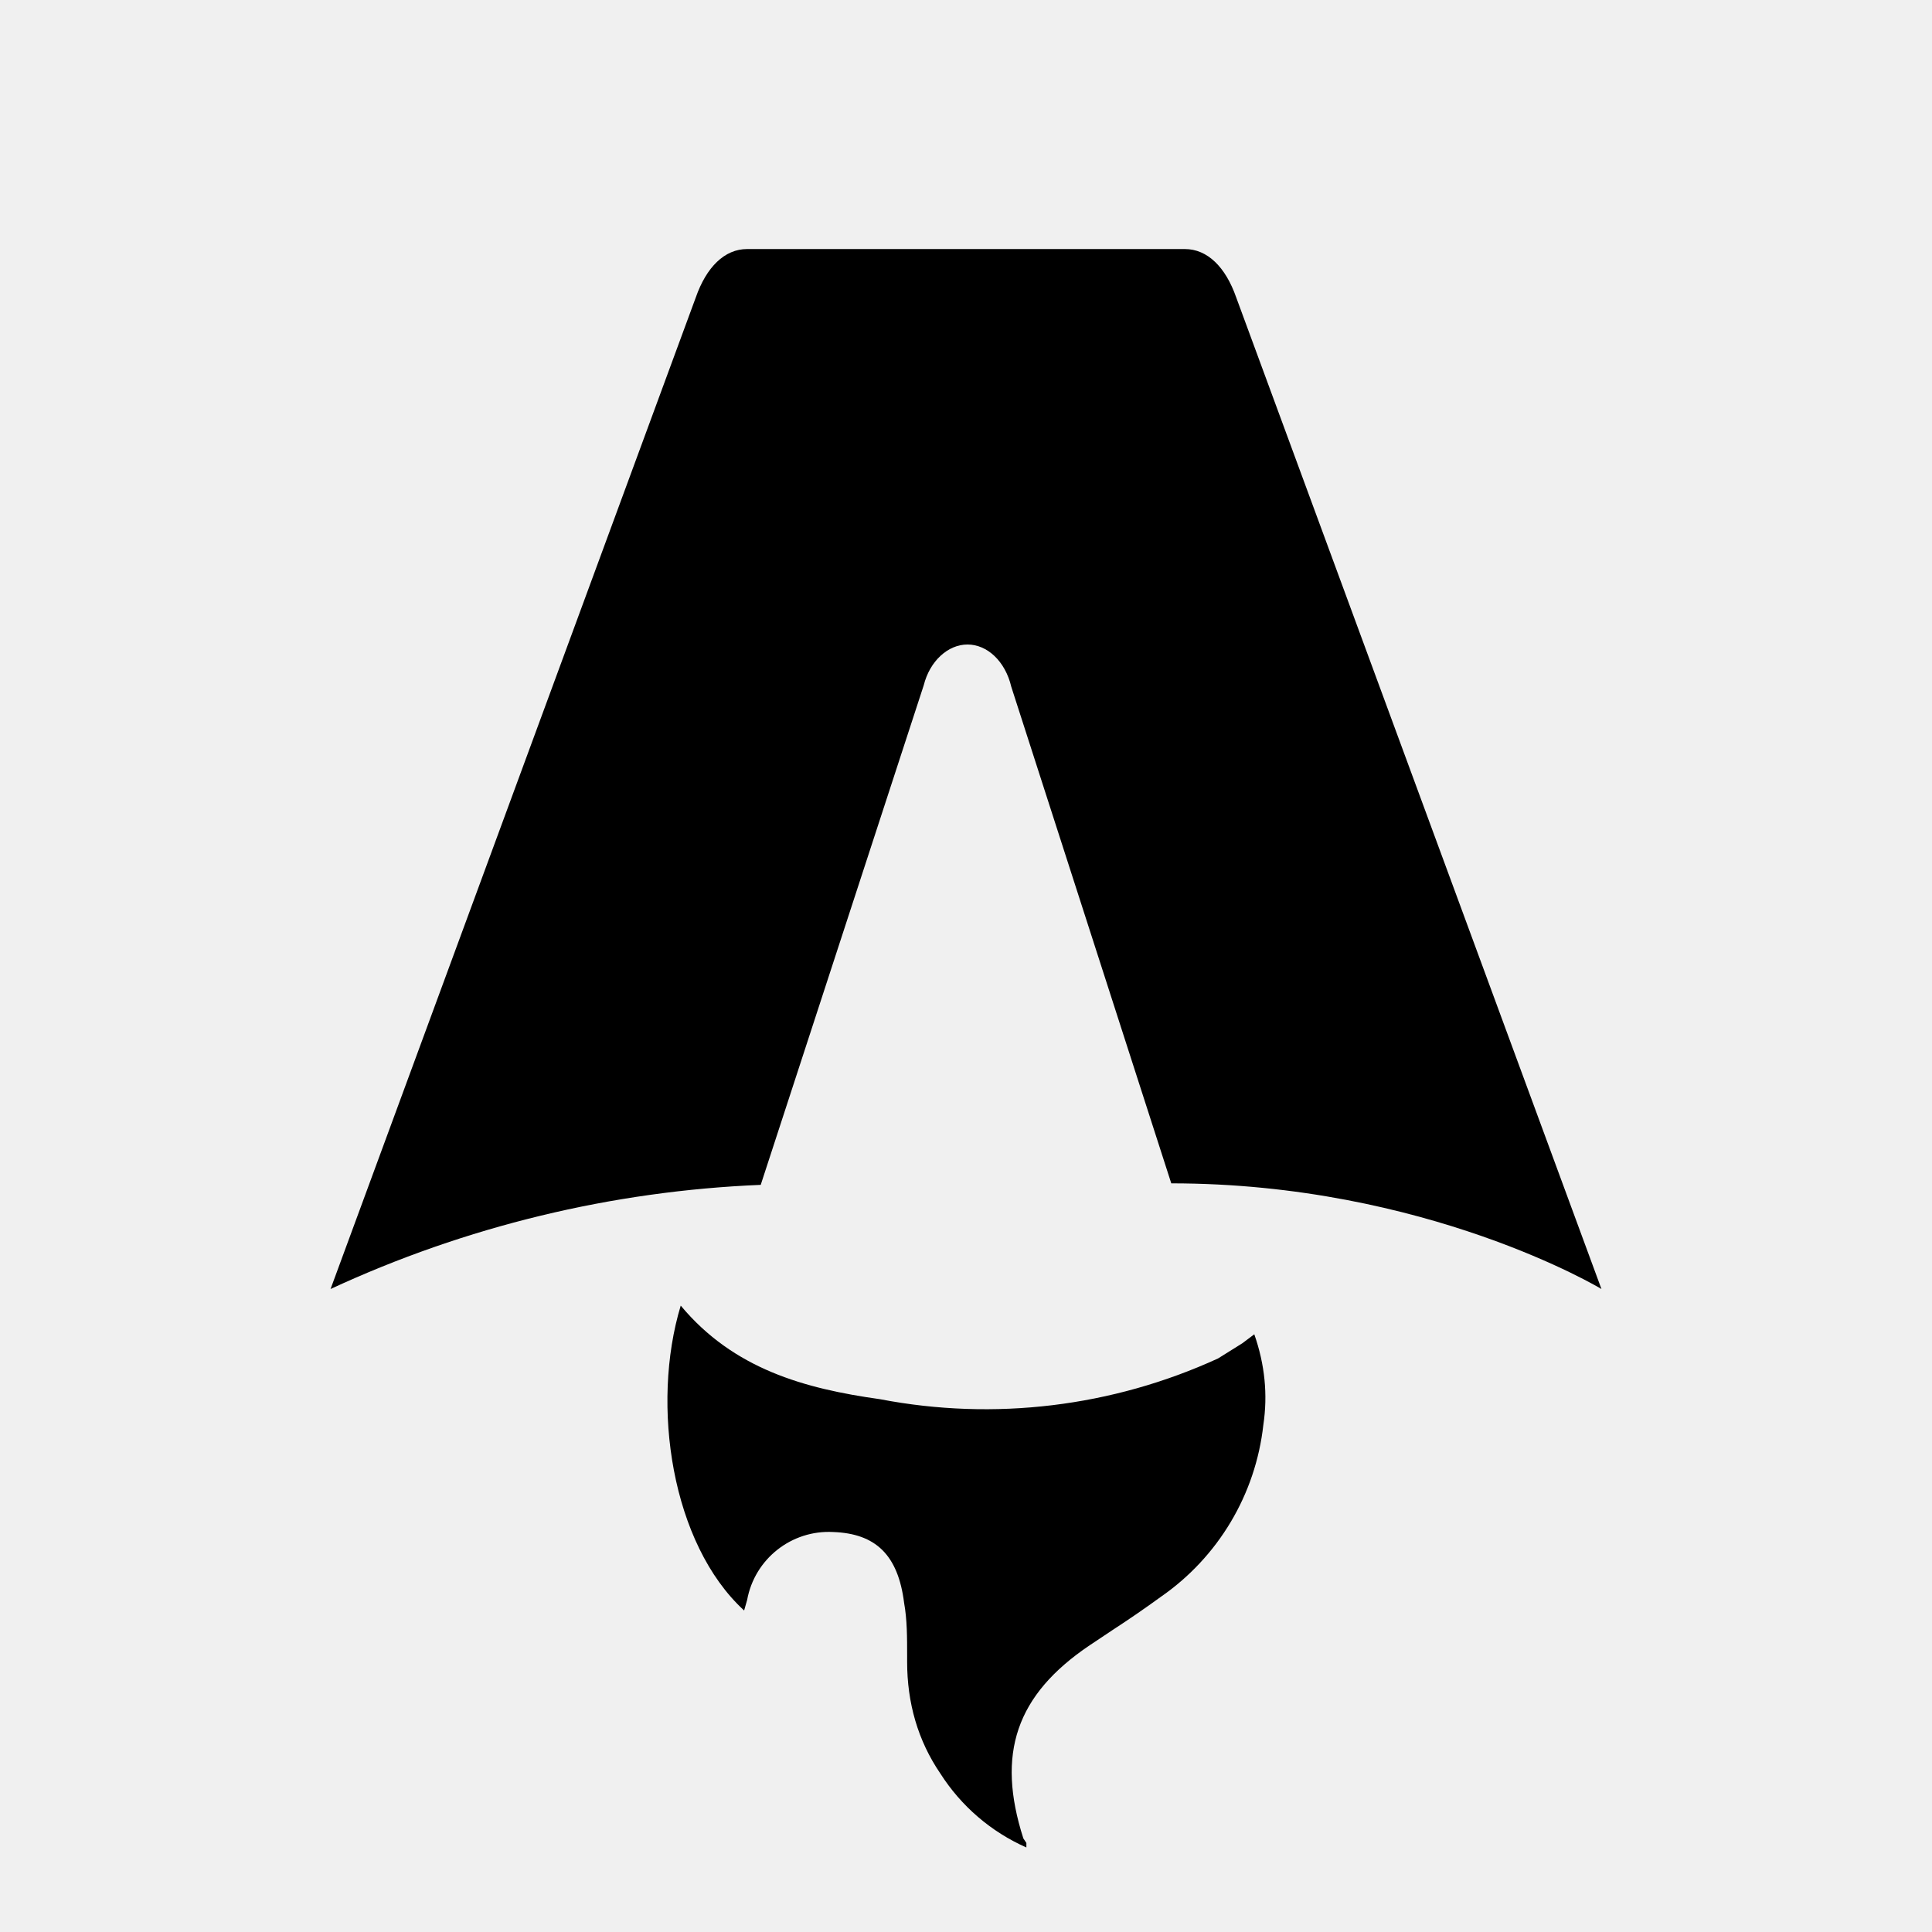
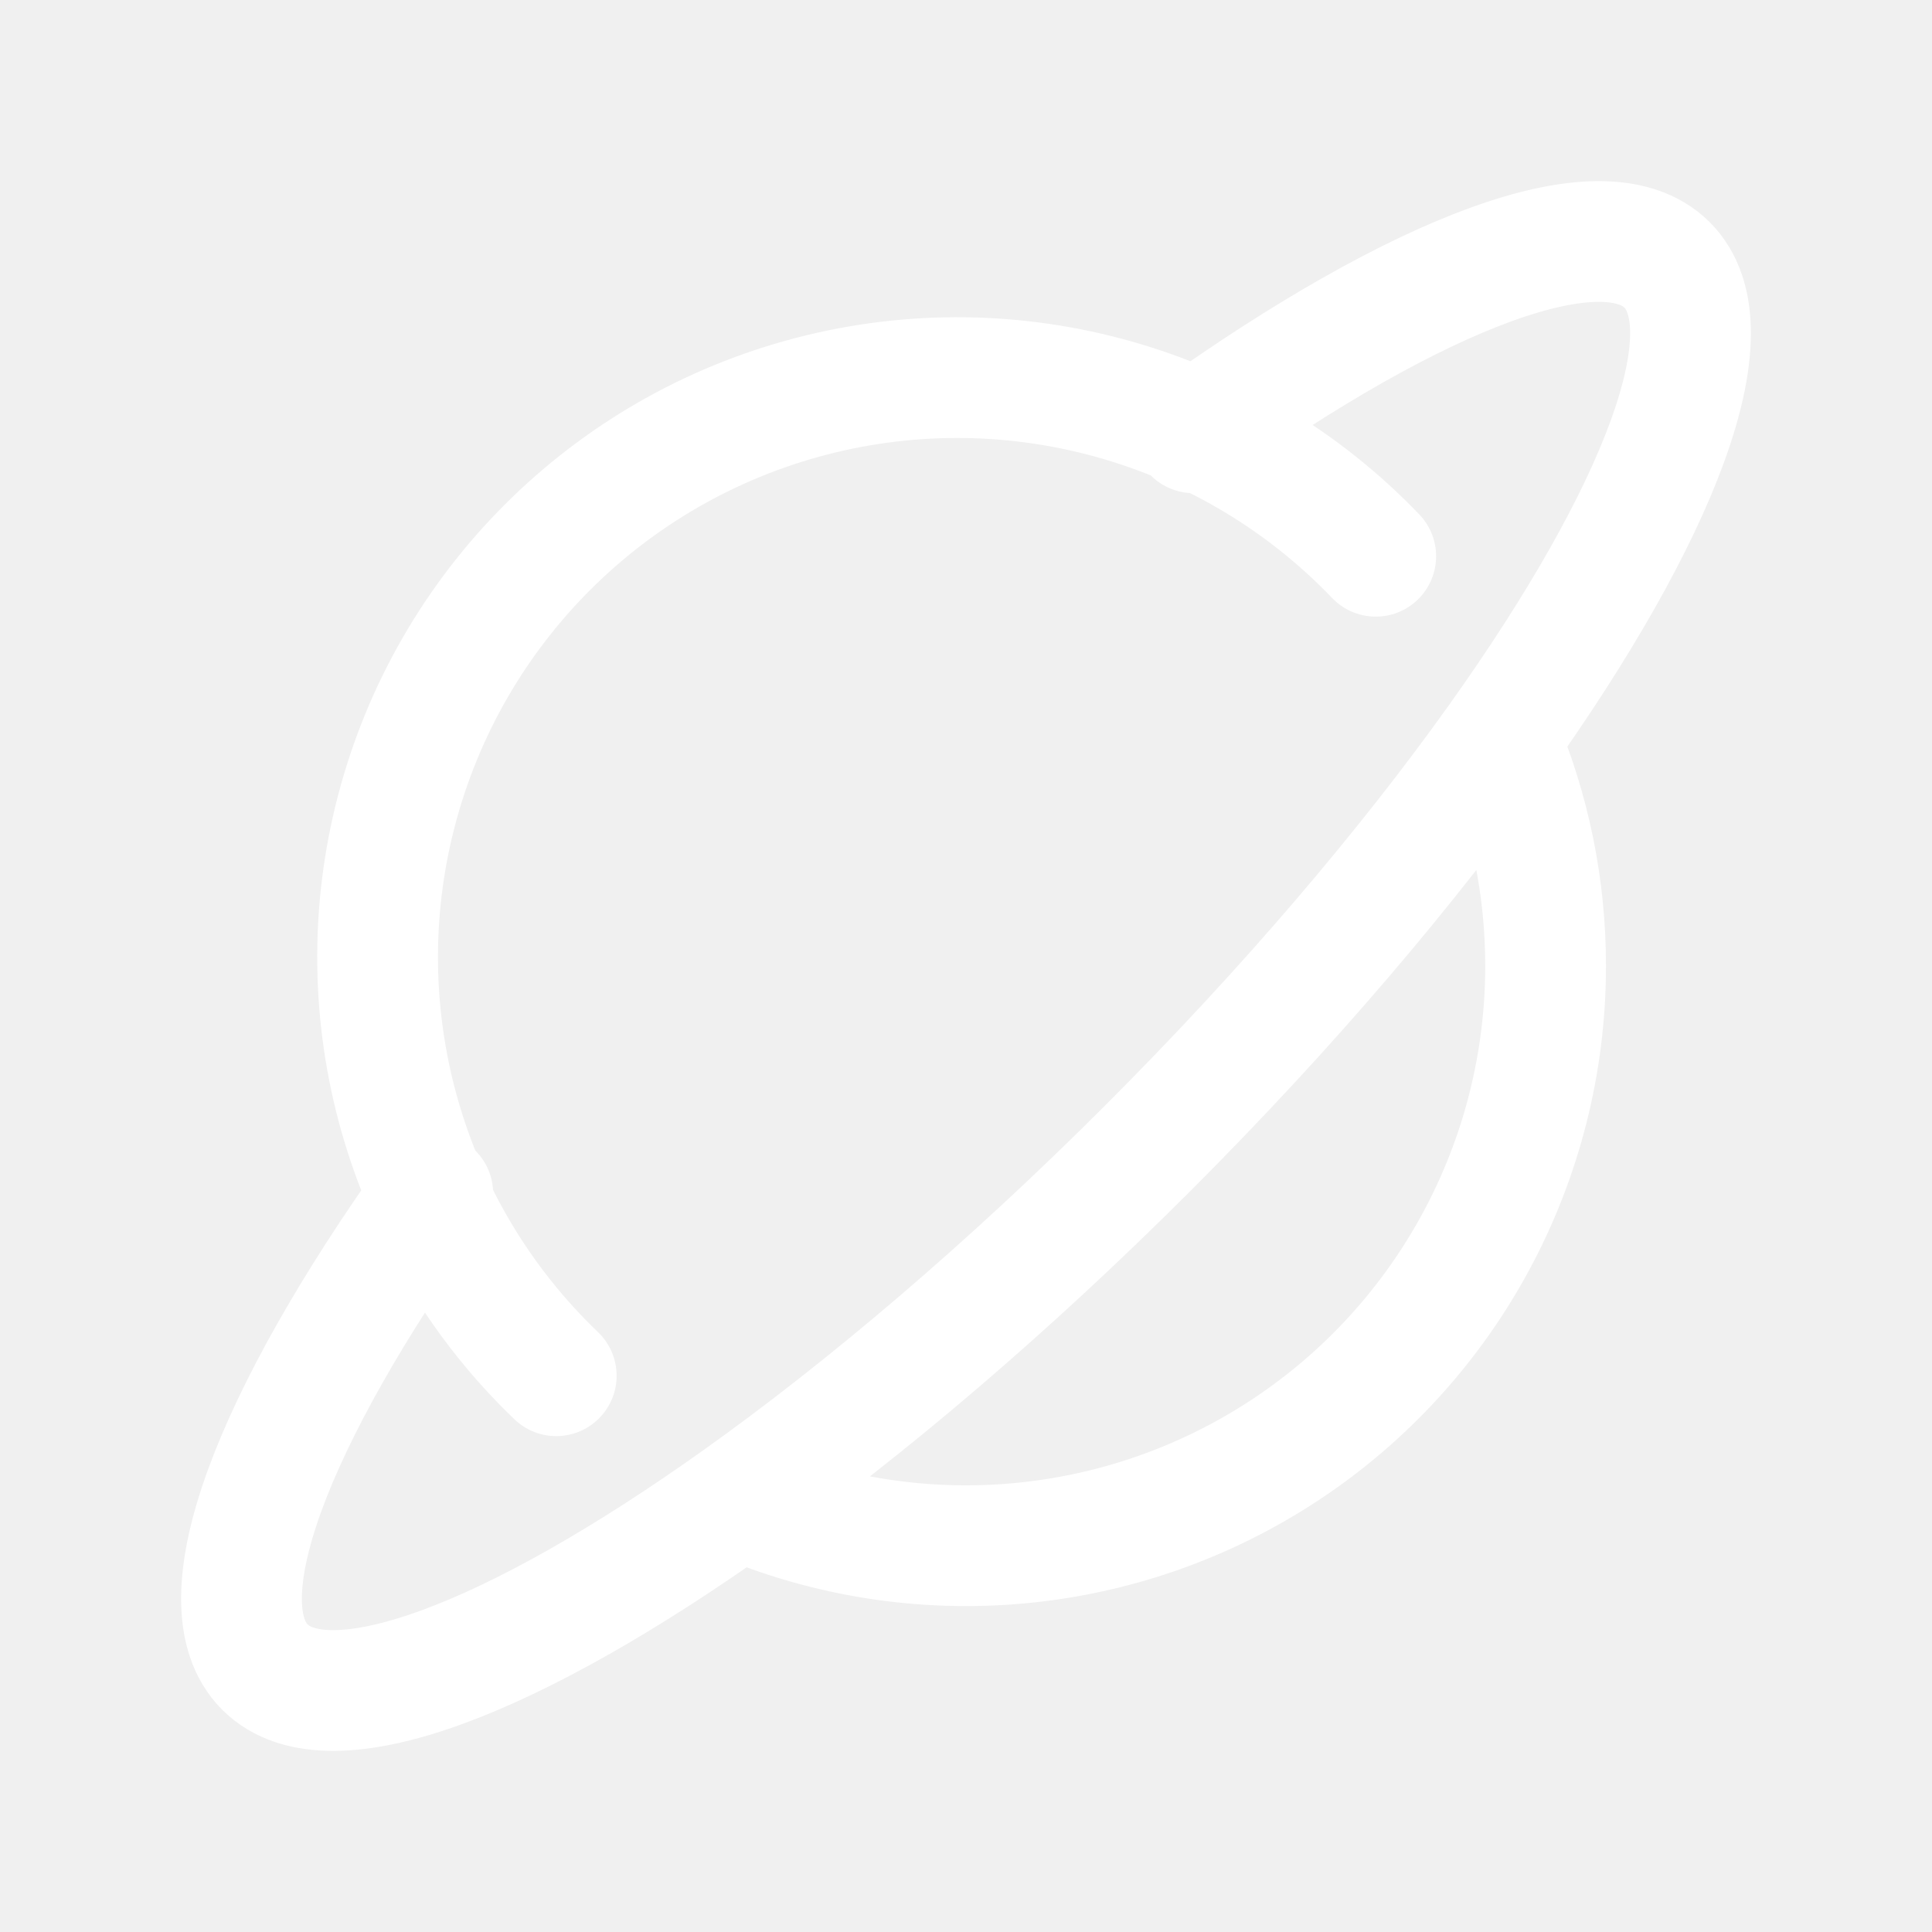
- <svg xmlns="http://www.w3.org/2000/svg" fill="none" viewBox="0 0 128 128">
-   <path d="M50.4 78.5a75.1 75.1 0 0 0-28.5 6.9l24.2-65.7c.7-2 1.9-3.2 3.4-3.2h29c1.5 0 2.7 1.2 3.4 3.2l24.2 65.7s-11.6-7-28.5-7L67 45.5c-.4-1.7-1.6-2.8-2.9-2.8-1.3 0-2.5 1.1-2.9 2.7L50.4 78.5Zm-1.1 28.2Zm-4.2-20.2c-2 6.6-.6 15.8 4.2 20.2a17.5 17.5 0 0 1 .2-.7 5.5 5.5 0 0 1 5.7-4.5c2.8.1 4.3 1.5 4.7 4.7.2 1.1.2 2.3.2 3.5v.4c0 2.7.7 5.2 2.2 7.4a13 13 0 0 0 5.7 4.9v-.3l-.2-.3c-1.8-5.6-.5-9.5 4.4-12.8l1.5-1a73 73 0 0 0 3.2-2.2 16 16 0 0 0 6.8-11.4c.3-2 .1-4-.6-6l-.8.6-1.6 1a37 37 0 0 1-22.4 2.7c-5-.7-9.7-2-13.2-6.2Z" />
-   <style>
-         path { fill: #000; }
-         @media (prefers-color-scheme: dark) {
-             path { fill: #FFF; }
-         }
-     </style>
+ <svg xmlns="http://www.w3.org/2000/svg" width="32" height="32" viewBox="0 0 24 24">
+   <path fill="none" stroke="currentColor" stroke-linecap="round" stroke-linejoin="round" stroke-width="1.5" d="M14.826 5.376c2.8-1.995 5.087-2.882 5.883-2.085c.797.796-.09 3.083-2.085 5.884m-13.248 5.65c-1.995 2.8-2.882 5.088-2.085 5.884c.796.797 3.083-.09 5.884-2.085m9.45-9.45c-1.133 1.59-2.622 3.345-4.364 5.087s-3.497 3.231-5.086 4.363m9.45-9.45A7.2 7.2 0 0 1 19.2 12a7.2 7.2 0 0 1-10.025 6.624M17.09 6.91A7.2 7.2 0 1 0 6.91 17.09" color="#ffffff" />
</svg>
